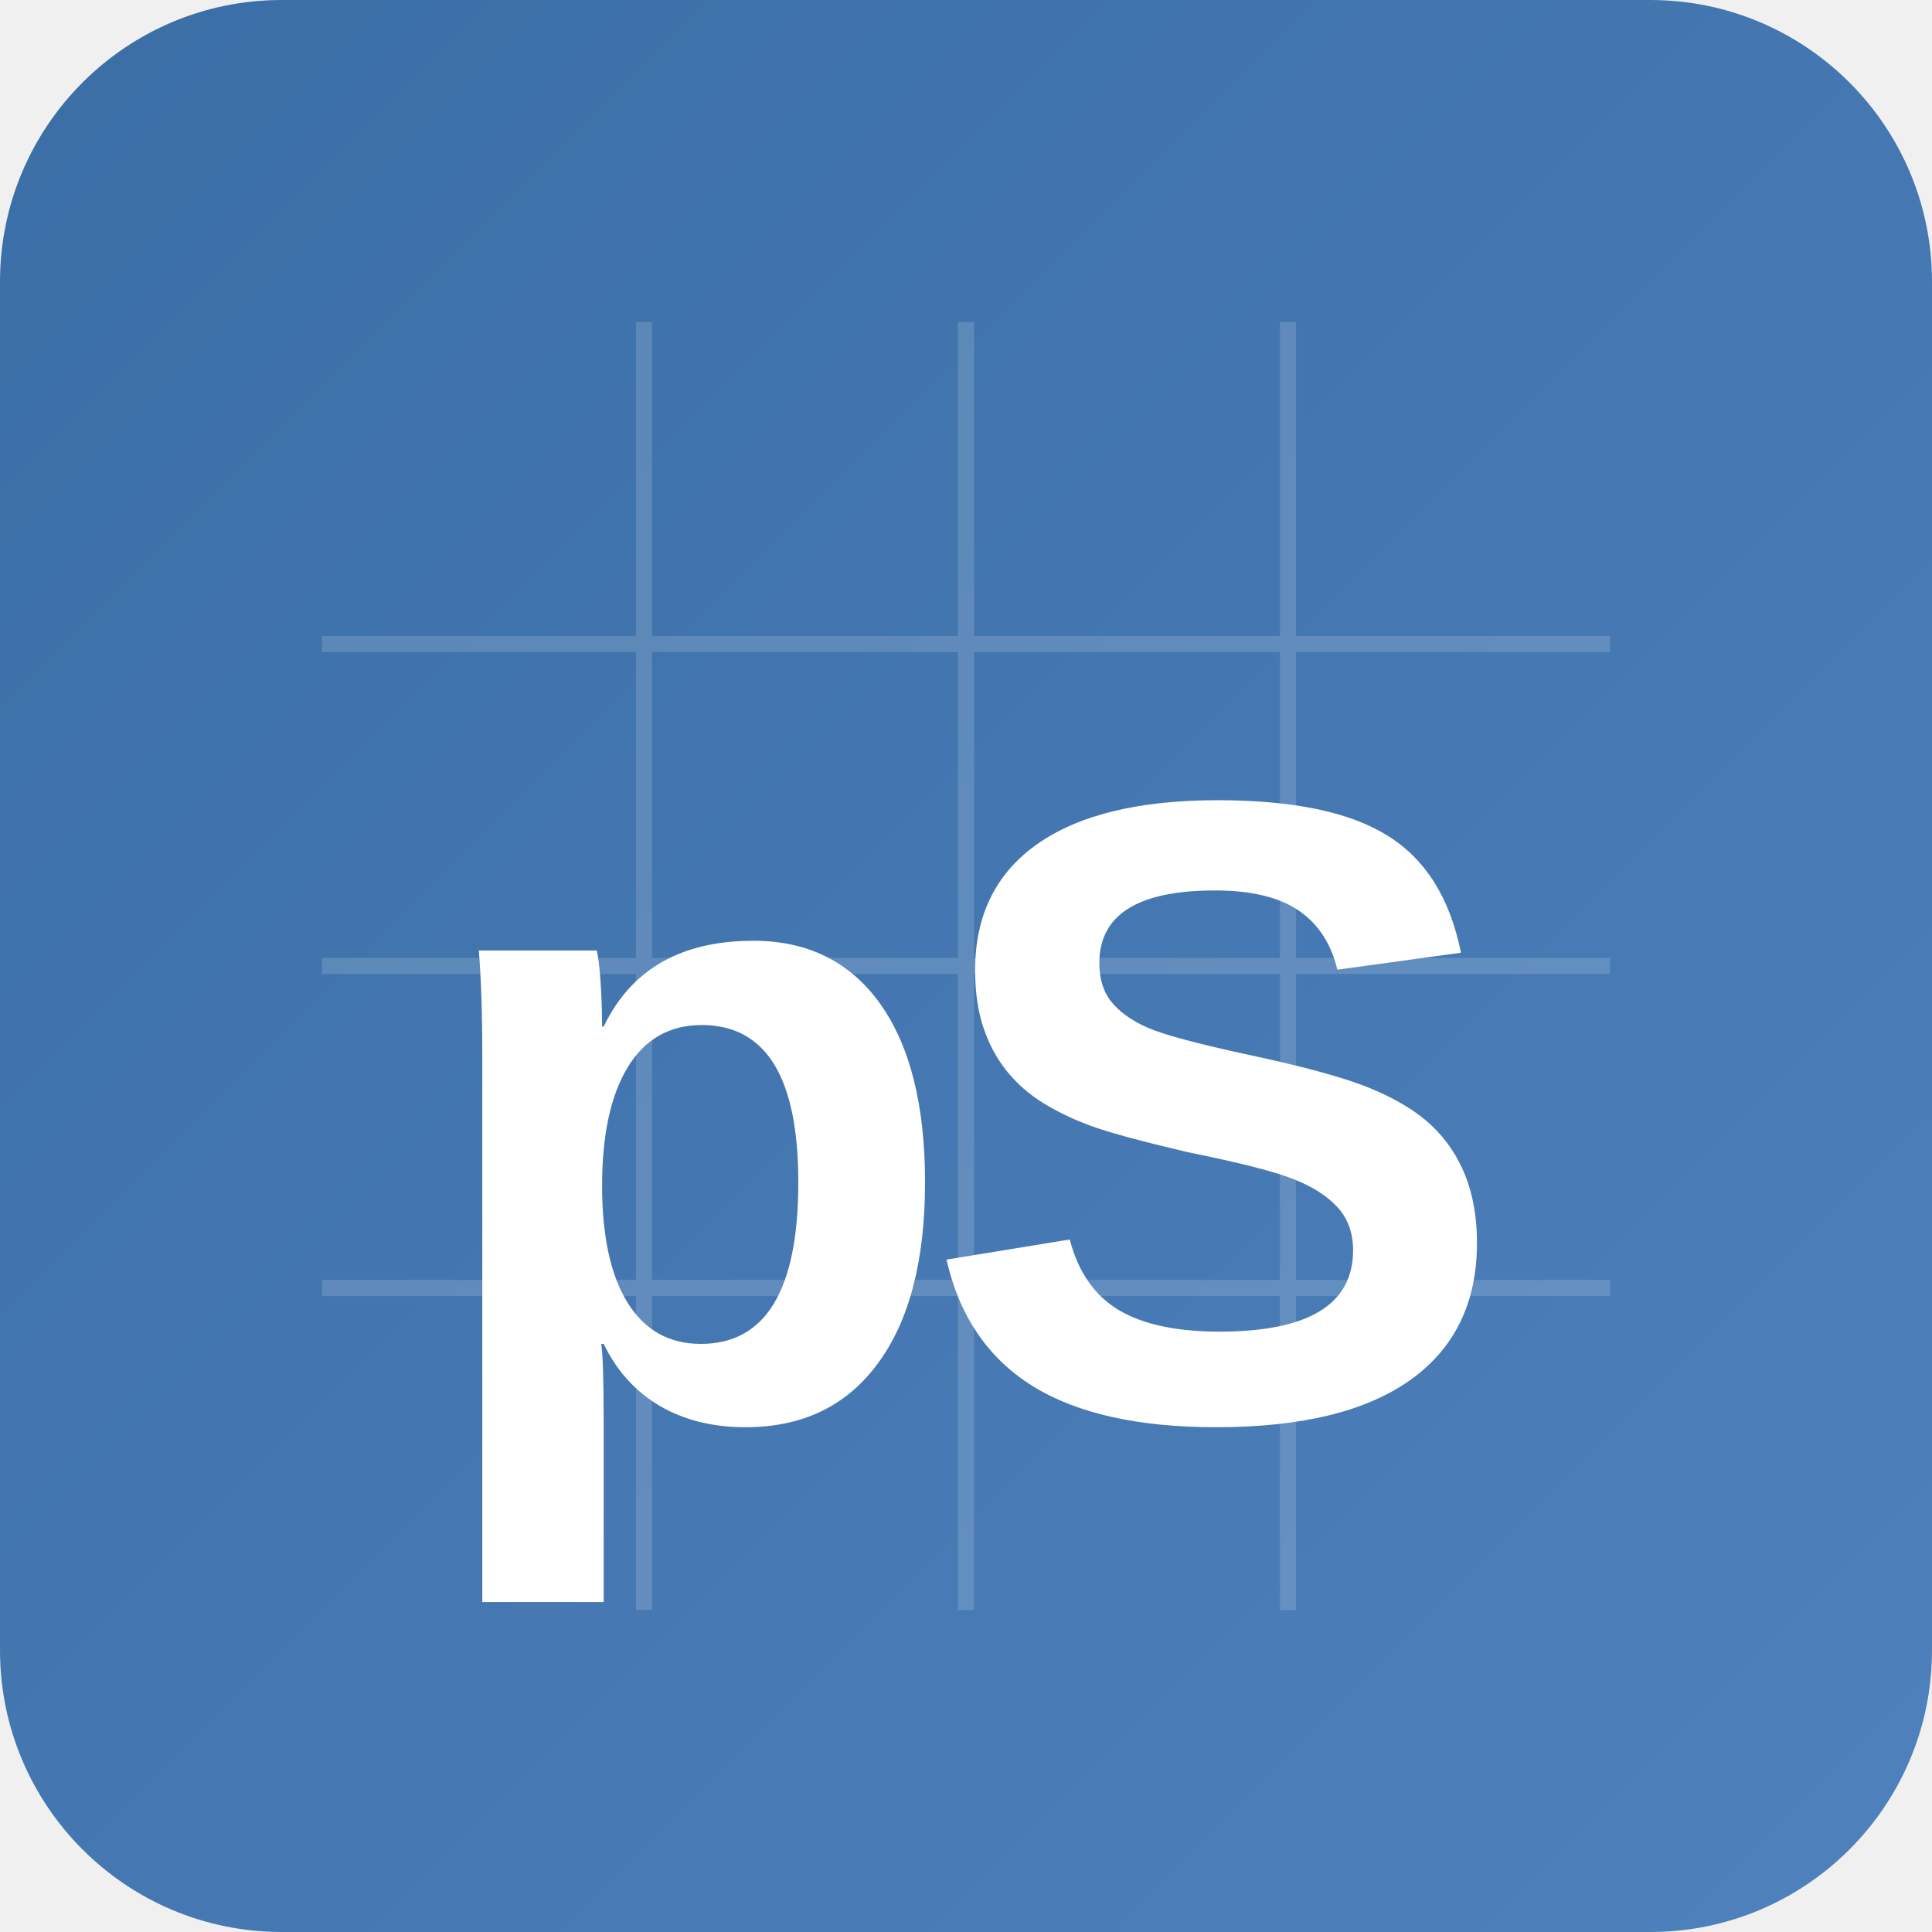
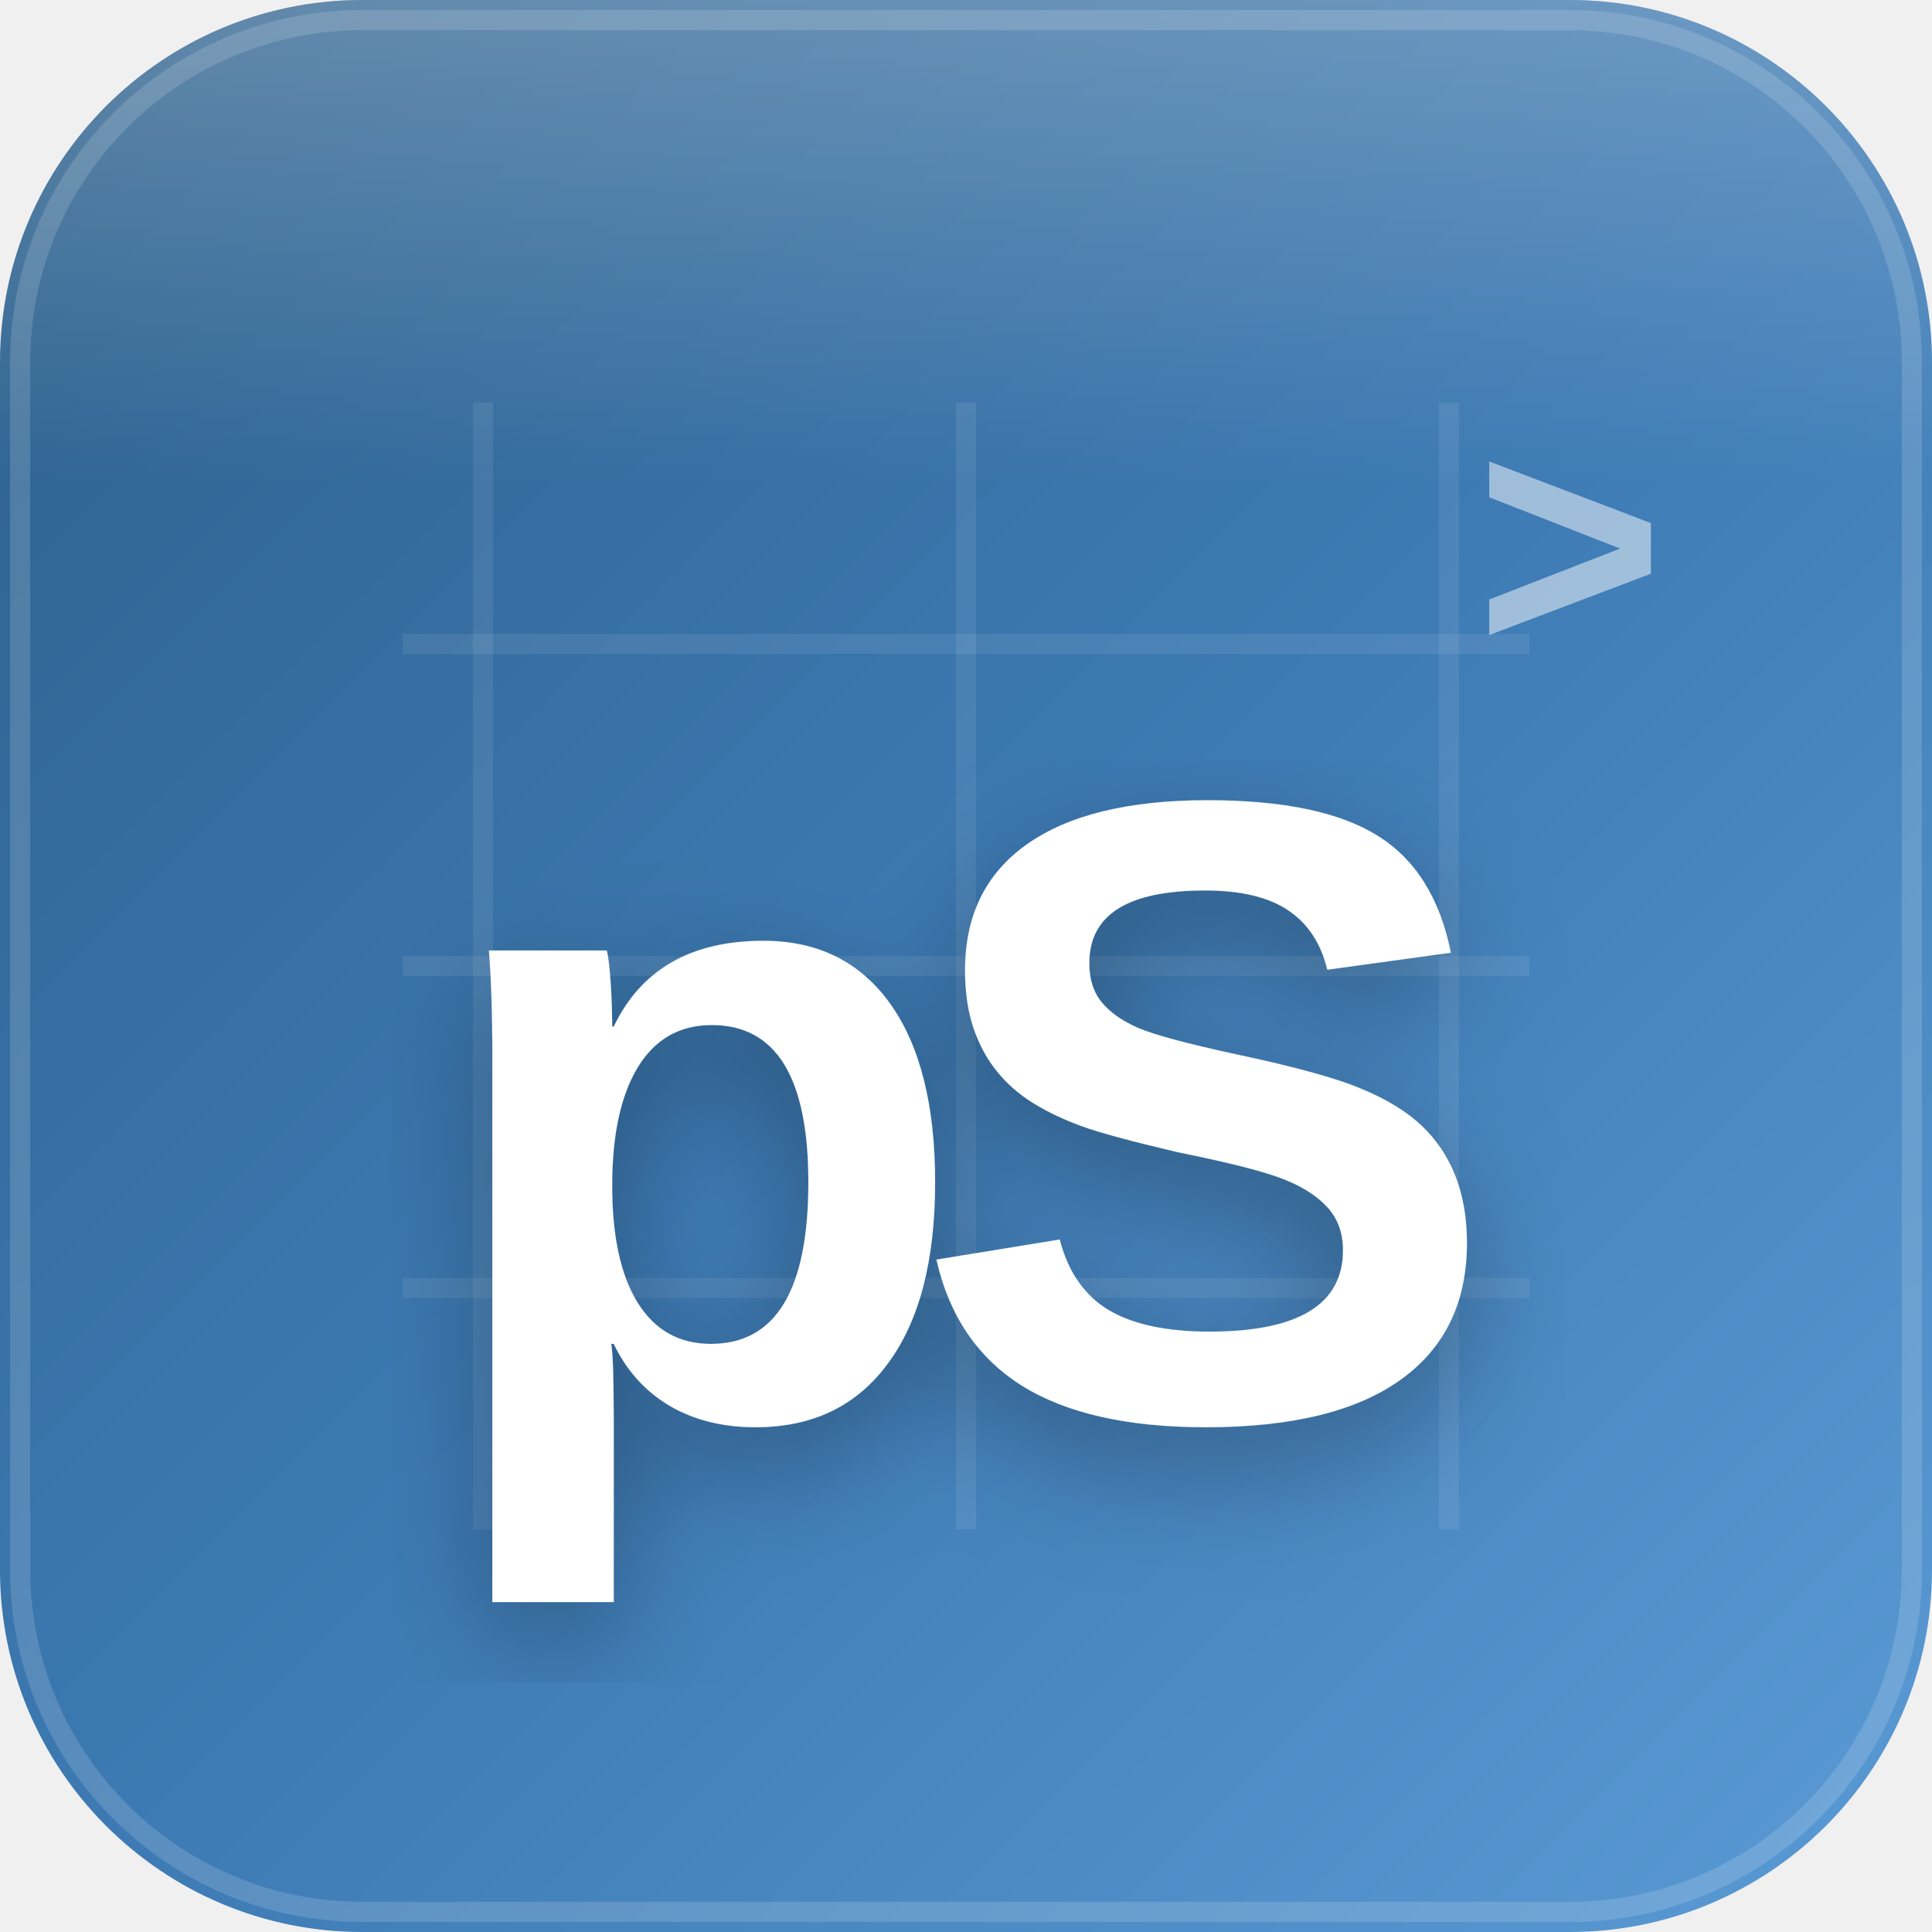
<svg xmlns="http://www.w3.org/2000/svg" viewBox="0 0 96 96">
  <defs>
    <linearGradient id="bg" x1="0" y1="0" x2="1" y2="1">
-       <stop offset="0%" stop-color="#3a6ea5" />
-       <stop offset="100%" stop-color="#4f81bd" />
+       <stop offset="0%" stop-color="#2c5f8a" />
+       <stop offset="50%" stop-color="#3d7ab3" />
+       <stop offset="100%" stop-color="#5b9bd5" />
    </linearGradient>
+     <linearGradient id="shine" x1="0" y1="0" x2="0" y2="1">
+       <stop offset="0%" stop-color="rgba(255,255,255,0.25)" />
+       <stop offset="50%" stop-color="rgba(255,255,255,0)" />
+     </linearGradient>
+     <filter id="shadow">
+       <feDropShadow dx="0" dy="2" stdDeviation="3" flood-color="rgba(0,0,0,0.3)" />
+     </filter>
  </defs>
-   <rect width="96" height="96" rx="14" fill="url(#bg)" />
-   <g stroke="#fff" stroke-width="0.8" opacity="0.15">
-     <line x1="16" y1="32" x2="80" y2="32" />
-     <line x1="16" y1="48" x2="80" y2="48" />
-     <line x1="16" y1="64" x2="80" y2="64" />
-     <line x1="32" y1="16" x2="32" y2="80" />
-     <line x1="48" y1="16" x2="48" y2="80" />
-     <line x1="64" y1="16" x2="64" y2="80" />
+   <rect width="96" height="96" rx="18" fill="url(#bg)" />
+   <rect width="96" height="48" rx="18" fill="url(#shine)" />
+   <rect width="94" height="94" x="1" y="1" rx="17" fill="none" stroke="rgba(255,255,255,0.15)" stroke-width="1" />
+   <g stroke="rgba(255,255,255,0.08)" stroke-width="1">
+     <line x1="24" y1="20" x2="24" y2="76" />
+     <line x1="48" y1="20" x2="48" y2="76" />
+     <line x1="72" y1="20" x2="72" y2="76" />
+     <line x1="20" y1="32" x2="76" y2="32" />
+     <line x1="20" y1="48" x2="76" y2="48" />
+     <line x1="20" y1="64" x2="76" y2="64" />
  </g>
-   <text x="48" y="58" font-family="'Arial Black', Arial, sans-serif" font-size="44" font-weight="900" fill="#fff" text-anchor="middle" dominant-baseline="middle" letter-spacing="-2">pS</text>
+   <text x="48" y="58" font-family="'Arial Black','Helvetica Neue',Arial,sans-serif" font-size="44" font-weight="900" fill="#fff" text-anchor="middle" dominant-baseline="middle" letter-spacing="-3" filter="url(#shadow)">pS</text>
+   <text x="78" y="28" font-family="Arial,sans-serif" font-size="16" font-weight="bold" fill="rgba(255,255,255,0.5)" text-anchor="middle" dominant-baseline="middle">&gt;</text>
</svg>
